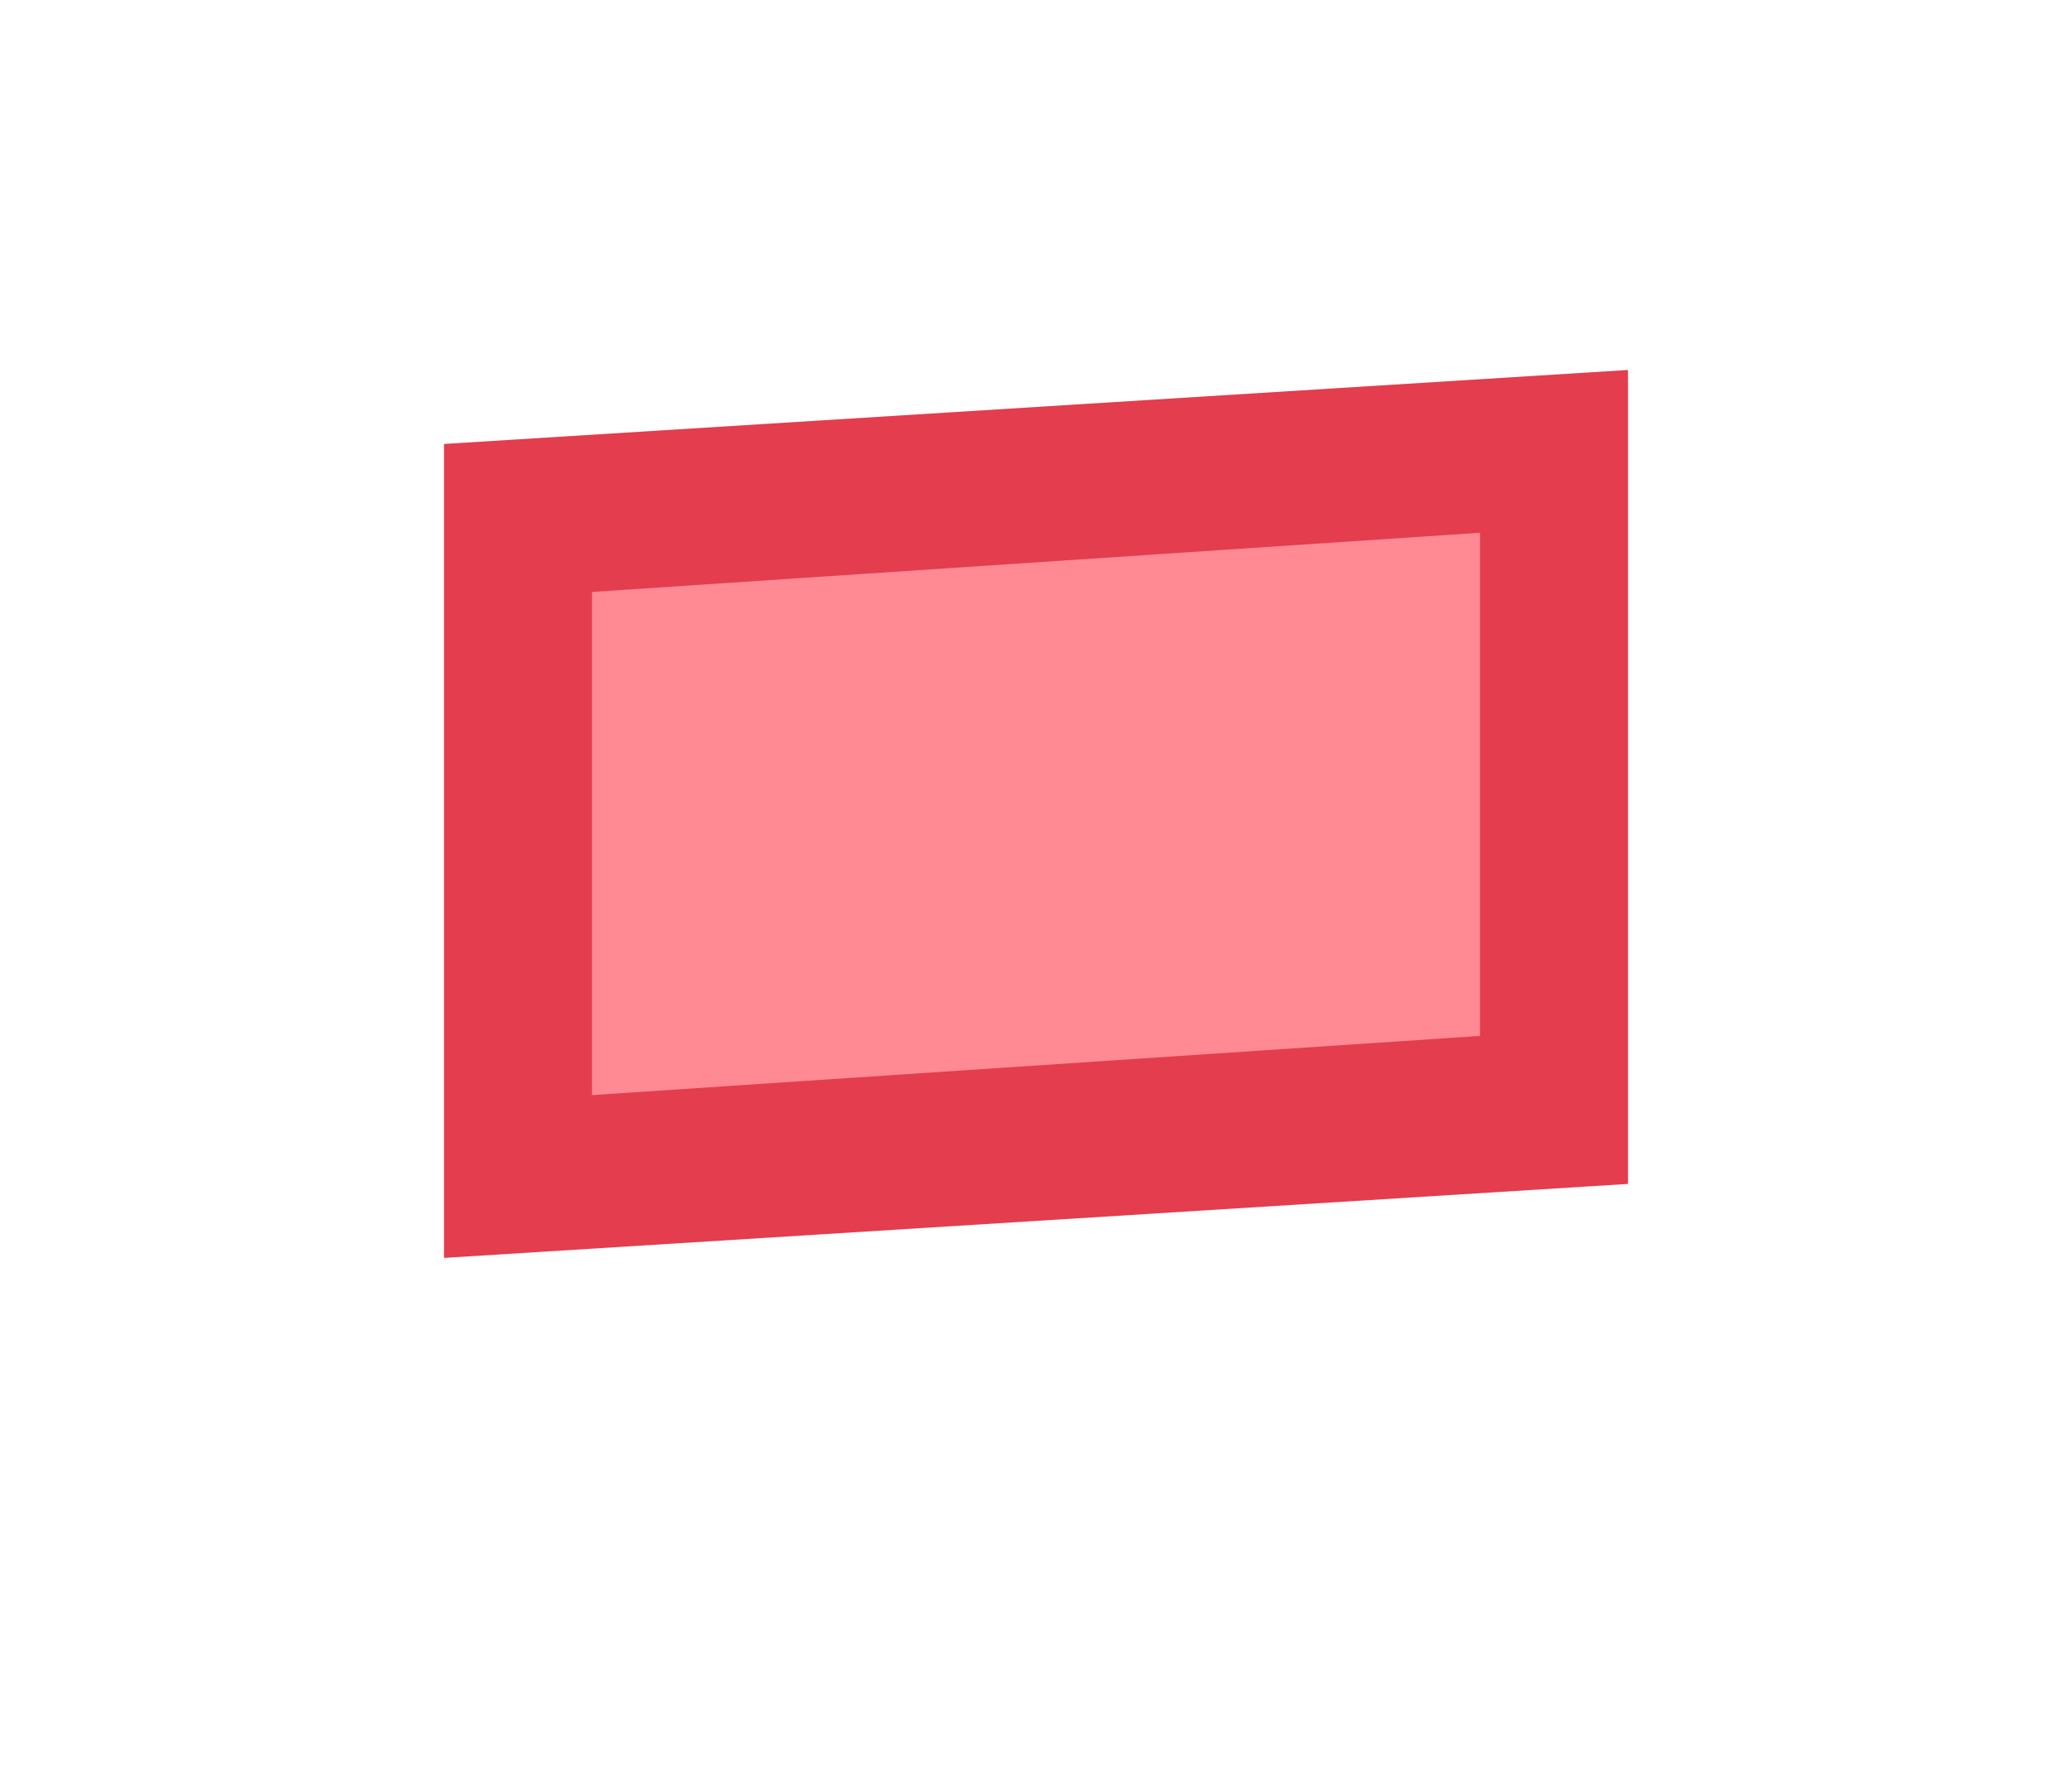
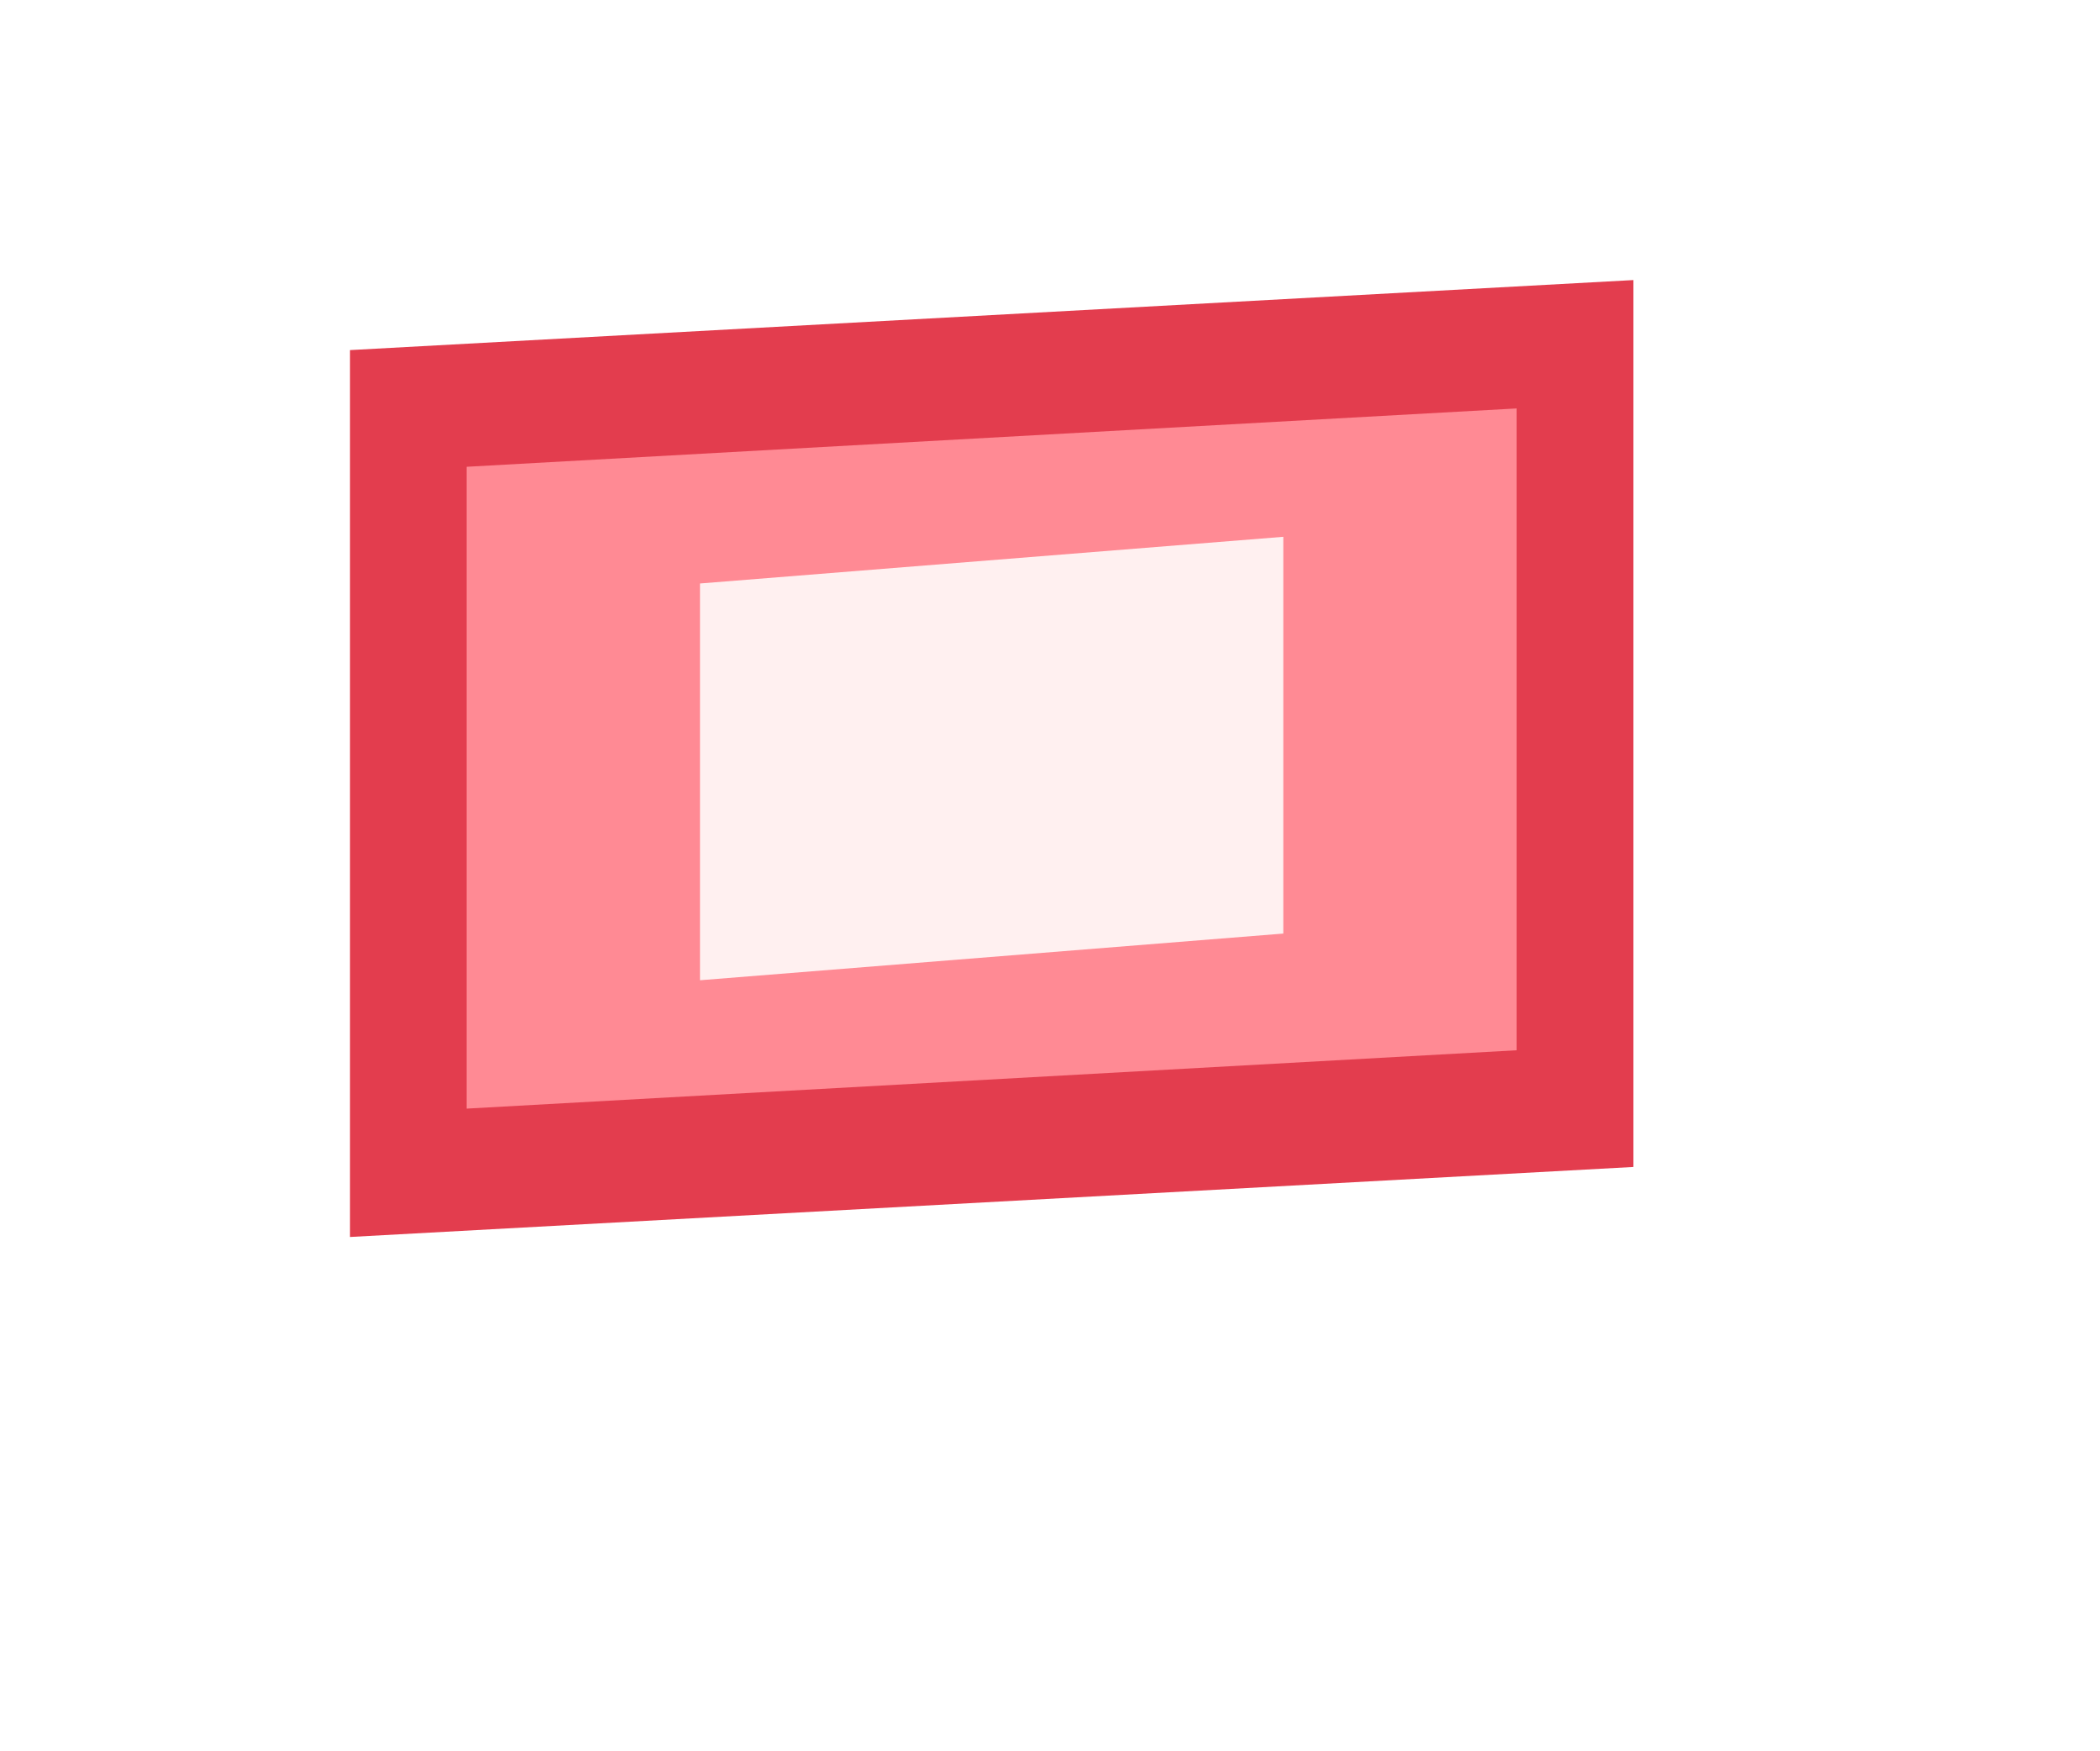
- <svg xmlns="http://www.w3.org/2000/svg" width="14" height="12" viewBox="0 0 14 12">
-   <path d="M3 3 L11 2.5 L11 8 L3 8.5 Z" fill="#e33d4e" />
-   <path d="M4 4 L10 3.6 L10 7 L4 7.4 Z" fill="#ff8a94" />
+ <svg xmlns="http://www.w3.org/2000/svg" width="18" height="15" viewBox="0 0 18 15">
+   <path d="M3 3 L14 2.4 L14 10 L3 10.6 Z" fill="#e33d4e" />
+   <path d="M4 4 L13 3.5 L13 9 L4 9.5 Z" fill="#ff8a94" />
+   <path d="M6 5 L11 4.6 L11 8 L6 8.4 Z" fill="#fff0f0" />
</svg>
